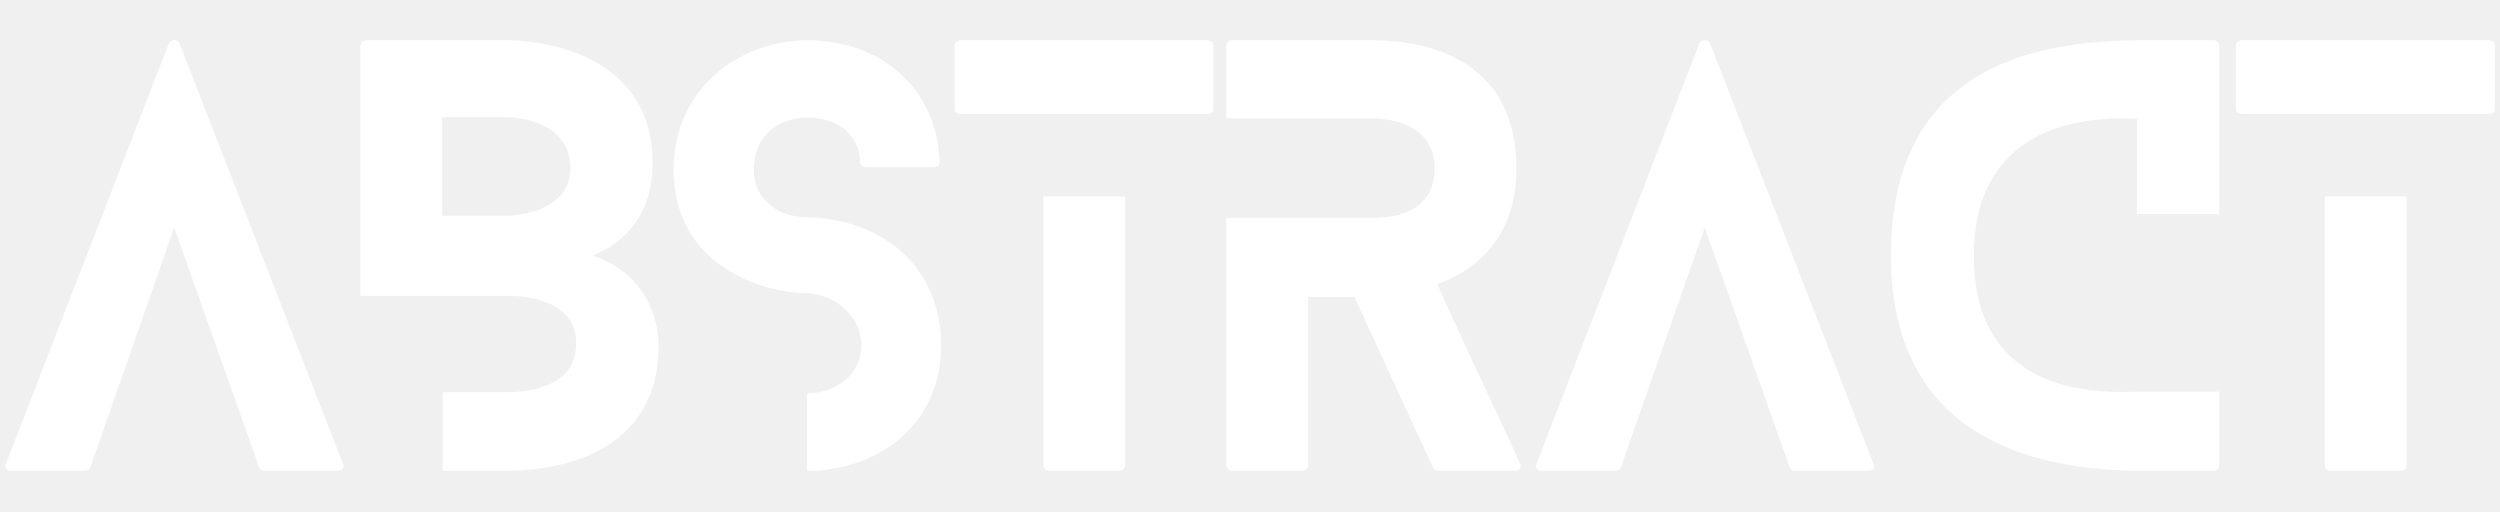
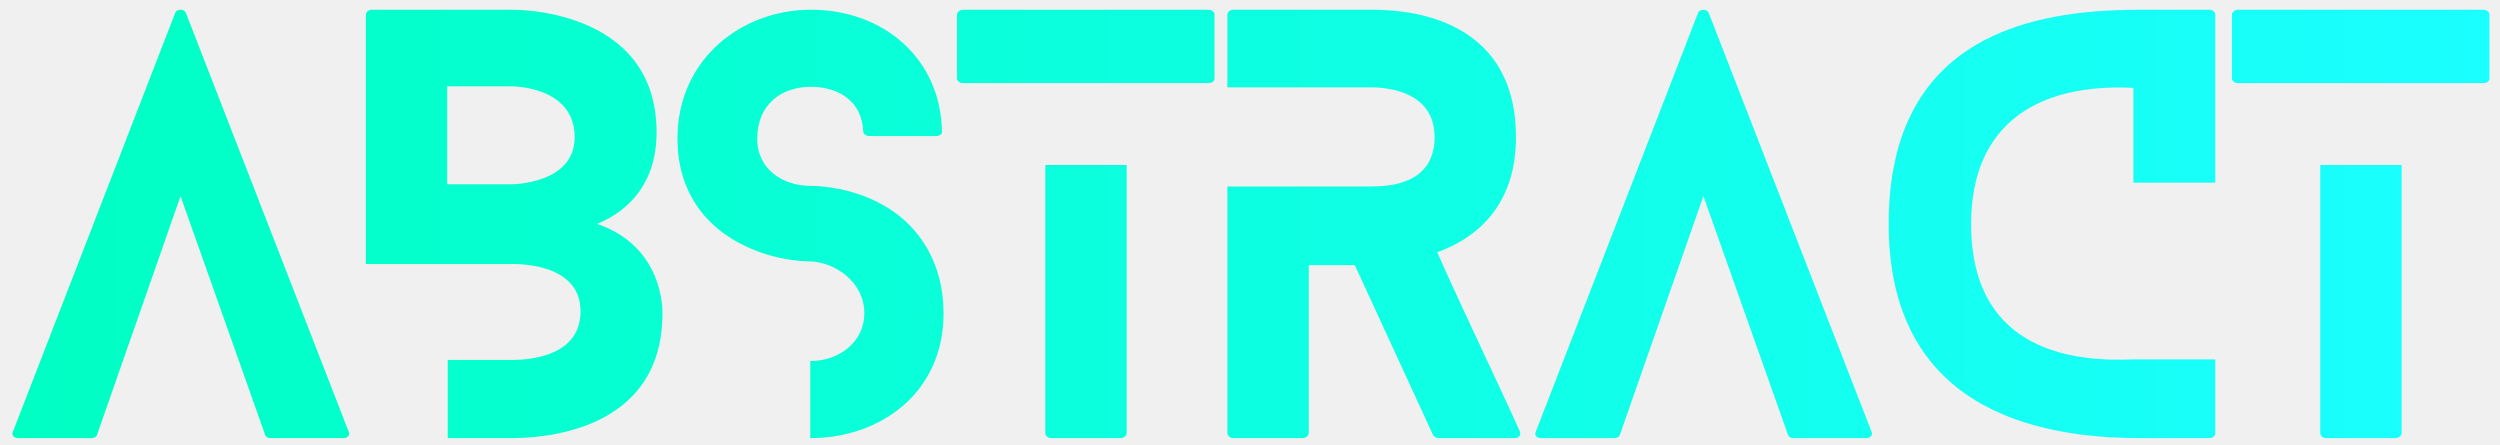
- <svg xmlns="http://www.w3.org/2000/svg" version="1.1" id="Livello_1" x="0px" y="0px" viewBox="0 0 2935.15 600" style="enable-background:new 0 0 2935.15 600;" xml:space="preserve">
+ <svg xmlns="http://www.w3.org/2000/svg" version="1.1" id="Livello_1" x="0px" y="0px" viewBox="0 0 2950 525" style="enable-background:new 0 0 2950 525;" xml:space="preserve">
  <style type="text/css">
- 	.st0{fill:#FFFFFF;}
+ 	.st0{fill:url(#SVGID_1_);}
</style>
-   <g>
-     <path class="st0" d="M397.23,552.75h-87.2c-1.9,0-5.05-1.26-5.69-3.79l-99.83-281.81l-98.57,281.81c-0.63,2.53-3.79,3.79-6.32,3.79   H13.05c-5.69,0-8.21-3.79-6.32-7.58L198.19,51.05c1.9-5.06,10.74-5.06,12.64,0l192.09,494.12   C404.81,548.96,401.65,552.75,397.23,552.75z" />
-     <path class="st0" d="M696.09,300c80.25,27.17,77.09,105.52,77.09,105.52c0,140.91-144.06,147.22-178.19,147.22H519.8V460.5h75.19   c31.59,0,81.51-8.85,81.51-57.5c0-59.4-81.51-55.6-81.51-55.6h-75.82h-96.04V52.95c0-2.53,3.16-5.69,6.95-5.69h164.92   c0,0,171.24-3.79,171.24,144.7C766.22,250.72,734.63,284.21,696.09,300z M594.99,137.62h-75.82v115.63h75.82   c0,0,74.56,0,74.56-55.6C669.55,136.98,594.99,137.62,594.99,137.62z" />
-     <path class="st0" d="M1104.89,405.53c0,94.78-75.82,147.22-156.7,147.22c0,0,0,0-0.63,0v-90.99c0.63,0,0.63,0,0.63,0   c33.49,0,63.19-22.75,63.19-56.24c0-37.28-34.75-60.03-63.19-61.29c-4.42,0-38.54,0-75.19-17.06   c-52.44-24.01-82.14-68.87-82.14-127.64c0-94.78,76.46-152.28,157.33-152.28c86.57,0,153.54,58.13,154.81,144.06   c0.63,1.9-2.53,5.06-6.95,5.06h-78.98c-3.79,0-6.95-3.16-6.95-5.06c-1.26-36.02-29.07-53.08-61.92-53.08   c-34.75,0-63.19,20.85-63.19,61.29c0,36.65,30.96,55.6,63.19,55.6c3.16,0,38.54,0,74.56,17.06   C1075.83,296.85,1104.89,346.13,1104.89,405.53z" />
-     <path class="st0" d="M1120.68,128.14V52.95c0-2.53,3.16-5.69,6.95-5.69h290.03c4.42,0,6.95,3.16,6.95,5.69v75.19   c0,3.16-2.53,5.69-6.95,5.69h-290.03C1123.84,133.82,1120.68,131.3,1120.68,128.14z M1320.98,230.5v316.56   c0,2.53-3.16,5.69-7.58,5.69h-81.51c-4.42,0-6.95-3.16-6.95-5.69V230.5H1320.98z" />
-     <path class="st0" d="M1779.07,552.75h-90.36c-1.9,0-5.69-1.9-6.32-3.79l-92.25-200.3h-54.34v198.4c0,2.53-3.16,5.69-6.95,5.69   h-82.77c-3.16,0-6.32-3.16-6.32-5.69V255.77h96.04h73.93c20.85,0,74.56-2.53,74.56-58.13c0-55.6-59.4-58.76-74.56-58.76h-73.93   h-96.04V52.95c0-2.53,3.16-5.69,6.32-5.69h163.65c28.43,0,170.6,1.26,170.6,150.38c0,77.09-42.33,117.53-92.88,135.85   c31.59,71.4,65.71,140.91,97.31,211.04C1786.65,548.96,1784.12,552.75,1779.07,552.75z" />
-     <path class="st0" d="M2194.2,552.75H2107c-1.9,0-5.05-1.26-5.69-3.79l-99.83-281.81l-98.57,281.81c-0.63,2.53-3.79,3.79-6.32,3.79   h-86.57c-5.69,0-8.21-3.79-6.32-7.58l191.45-494.12c1.9-5.06,10.74-5.06,12.64,0l192.09,494.12   C2201.78,548.96,2198.62,552.75,2194.2,552.75z" />
-     <path class="st0" d="M2605.53,459.87v87.2c0,2.53-2.53,5.69-6.95,5.69h-82.14c-125.74,0-296.34-36.65-296.34-252.75   c0-224.31,172.5-252.74,296.34-252.74h82.14c4.42,0,6.95,3.16,6.95,5.69v198.4h-96.67V139.51   c-109.94-5.69-191.46,40.44-191.46,160.49c0,156.07,130.16,162.39,191.46,159.86H2605.53z" />
-     <path class="st0" d="M2625.11,128.14V52.95c0-2.53,3.16-5.69,6.95-5.69h290.03c4.42,0,6.95,3.16,6.95,5.69v75.19   c0,3.16-2.53,5.69-6.95,5.69h-290.03C2628.27,133.82,2625.11,131.3,2625.11,128.14z M2825.41,230.5v316.56   c0,2.53-3.16,5.69-7.58,5.69h-81.51c-4.42,0-6.95-3.16-6.95-5.69V230.5H2825.41z" />
-   </g>
+   <linearGradient id="SVGID_1_" gradientUnits="userSpaceOnUse" x1="14.64" y1="264.223" x2="2937.571" y2="264.223">
+     <stop offset="0" style="stop-color:#00FFC3" />
+     <stop offset="1" style="stop-color:#1AFFFF" />
+   </linearGradient>
+   <path class="st0" d="M405.76,516.97h-87.2c-1.9,0-5.05-1.26-5.69-3.79l-99.83-281.81l-98.57,281.81c-0.63,2.53-3.79,3.79-6.32,3.79  H21.58c-5.69,0-8.21-3.79-6.32-7.58L206.72,15.27c1.9-5.06,10.74-5.06,12.64,0l192.09,494.12  C413.34,513.18,410.18,516.97,405.76,516.97z M704.62,264.22c80.25,27.17,77.09,105.52,77.09,105.52  c0,140.91-144.06,147.22-178.19,147.22h-75.19v-92.24h75.19c31.59,0,81.51-8.85,81.51-57.5c0-59.4-81.51-55.6-81.51-55.6H527.7  h-96.04V17.17c0-2.53,3.16-5.69,6.95-5.69h164.92c0,0,171.24-3.79,171.24,144.7C774.75,214.94,743.16,248.43,704.62,264.22z   M603.52,101.84H527.7v115.63h75.82c0,0,74.56,0,74.56-55.6C678.08,101.2,603.52,101.84,603.52,101.84z M1113.42,369.75  c0,94.78-75.82,147.22-156.7,147.22c0,0,0,0-0.63,0v-90.99c0.63,0,0.63,0,0.63,0c33.49,0,63.19-22.75,63.19-56.24  c0-37.28-34.75-60.03-63.19-61.29c-4.42,0-38.54,0-75.19-17.06c-52.44-24.01-82.14-68.87-82.14-127.64  c0-94.78,76.46-152.28,157.33-152.28c86.57,0,153.54,58.13,154.81,144.06c0.63,1.9-2.53,5.06-6.95,5.06h-78.98  c-3.79,0-6.95-3.16-6.95-5.06c-1.26-36.02-29.07-53.08-61.92-53.08c-34.75,0-63.19,20.85-63.19,61.29c0,36.65,30.96,55.6,63.19,55.6  c3.16,0,38.54,0,74.56,17.06C1084.36,261.07,1113.42,310.35,1113.42,369.75z M1129.21,92.36V17.17c0-2.53,3.16-5.69,6.95-5.69  h290.03c4.42,0,6.95,3.16,6.95,5.69v75.19c0,3.16-2.53,5.69-6.95,5.69h-290.03C1132.37,98.04,1129.21,95.52,1129.21,92.36z   M1329.51,194.72v316.56c0,2.53-3.16,5.69-7.58,5.69h-81.51c-4.42,0-6.95-3.16-6.95-5.69V194.72H1329.51z M1787.6,516.97h-90.36  c-1.9,0-5.69-1.9-6.32-3.79l-92.25-200.3h-54.34v198.4c0,2.53-3.16,5.69-6.95,5.69h-82.77c-3.16,0-6.32-3.16-6.32-5.69V219.99h96.04  h73.93c20.85,0,74.56-2.53,74.56-58.13s-59.4-58.76-74.56-58.76h-73.93h-96.04V17.17c0-2.53,3.16-5.69,6.32-5.69h163.65  c28.43,0,170.6,1.26,170.6,150.38c0,77.09-42.33,117.53-92.88,135.85c31.59,71.4,65.71,140.91,97.31,211.04  C1795.18,513.18,1792.65,516.97,1787.6,516.97z M2202.73,516.97h-87.2c-1.9,0-5.05-1.26-5.69-3.79l-99.83-281.81l-98.57,281.81  c-0.63,2.53-3.79,3.79-6.32,3.79h-86.57c-5.69,0-8.21-3.79-6.32-7.58l191.45-494.12c1.9-5.06,10.74-5.06,12.64,0l192.09,494.12  C2210.31,513.18,2207.15,516.97,2202.73,516.97z M2614.06,424.09v87.2c0,2.53-2.53,5.69-6.95,5.69h-82.14  c-125.74,0-296.34-36.65-296.34-252.75c0-224.31,172.5-252.74,296.34-252.74h82.14c4.42,0,6.95,3.16,6.95,5.69v198.4h-96.67V103.73  c-109.94-5.69-191.46,40.44-191.46,160.49c0,156.07,130.16,162.39,191.46,159.86h96.67V424.09z M2633.64,92.36V17.17  c0-2.53,3.16-5.69,6.95-5.69h290.03c4.42,0,6.95,3.16,6.95,5.69v75.19c0,3.16-2.53,5.69-6.95,5.69h-290.03  C2636.8,98.04,2633.64,95.52,2633.64,92.36z M2833.94,194.72v316.56c0,2.53-3.16,5.69-7.58,5.69h-81.51c-4.42,0-6.95-3.16-6.95-5.69  V194.72H2833.94z" />
</svg>
